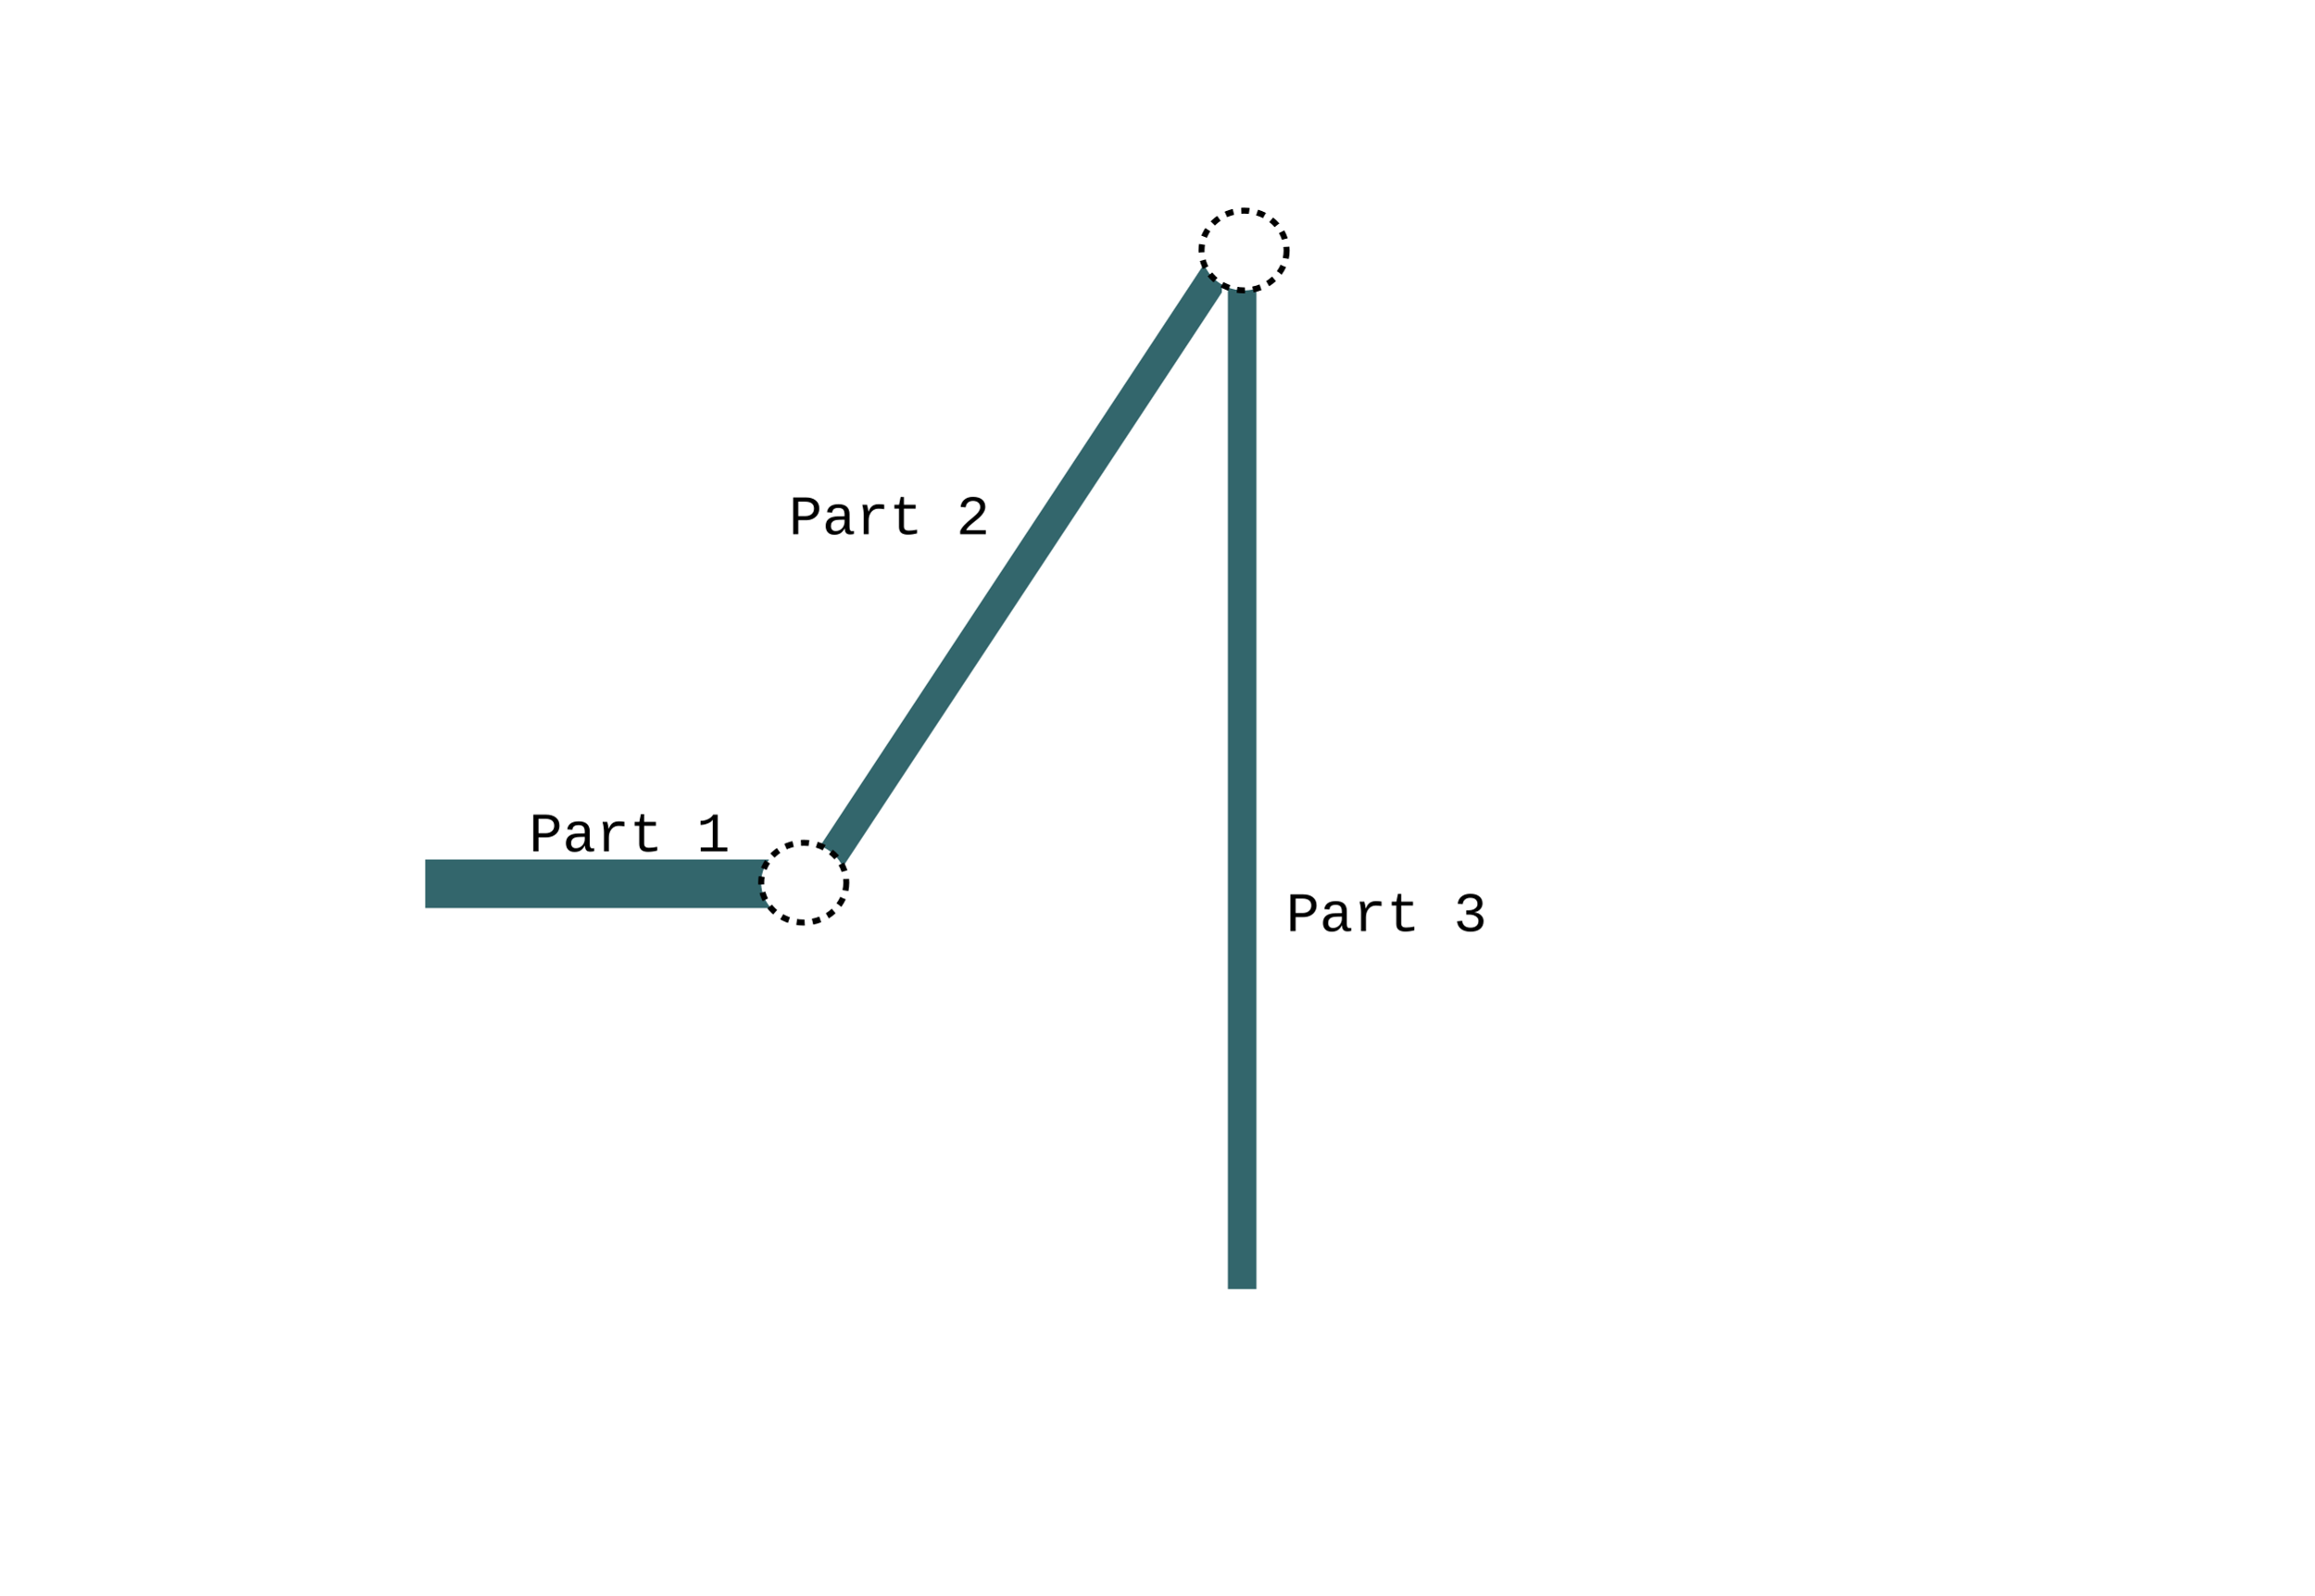
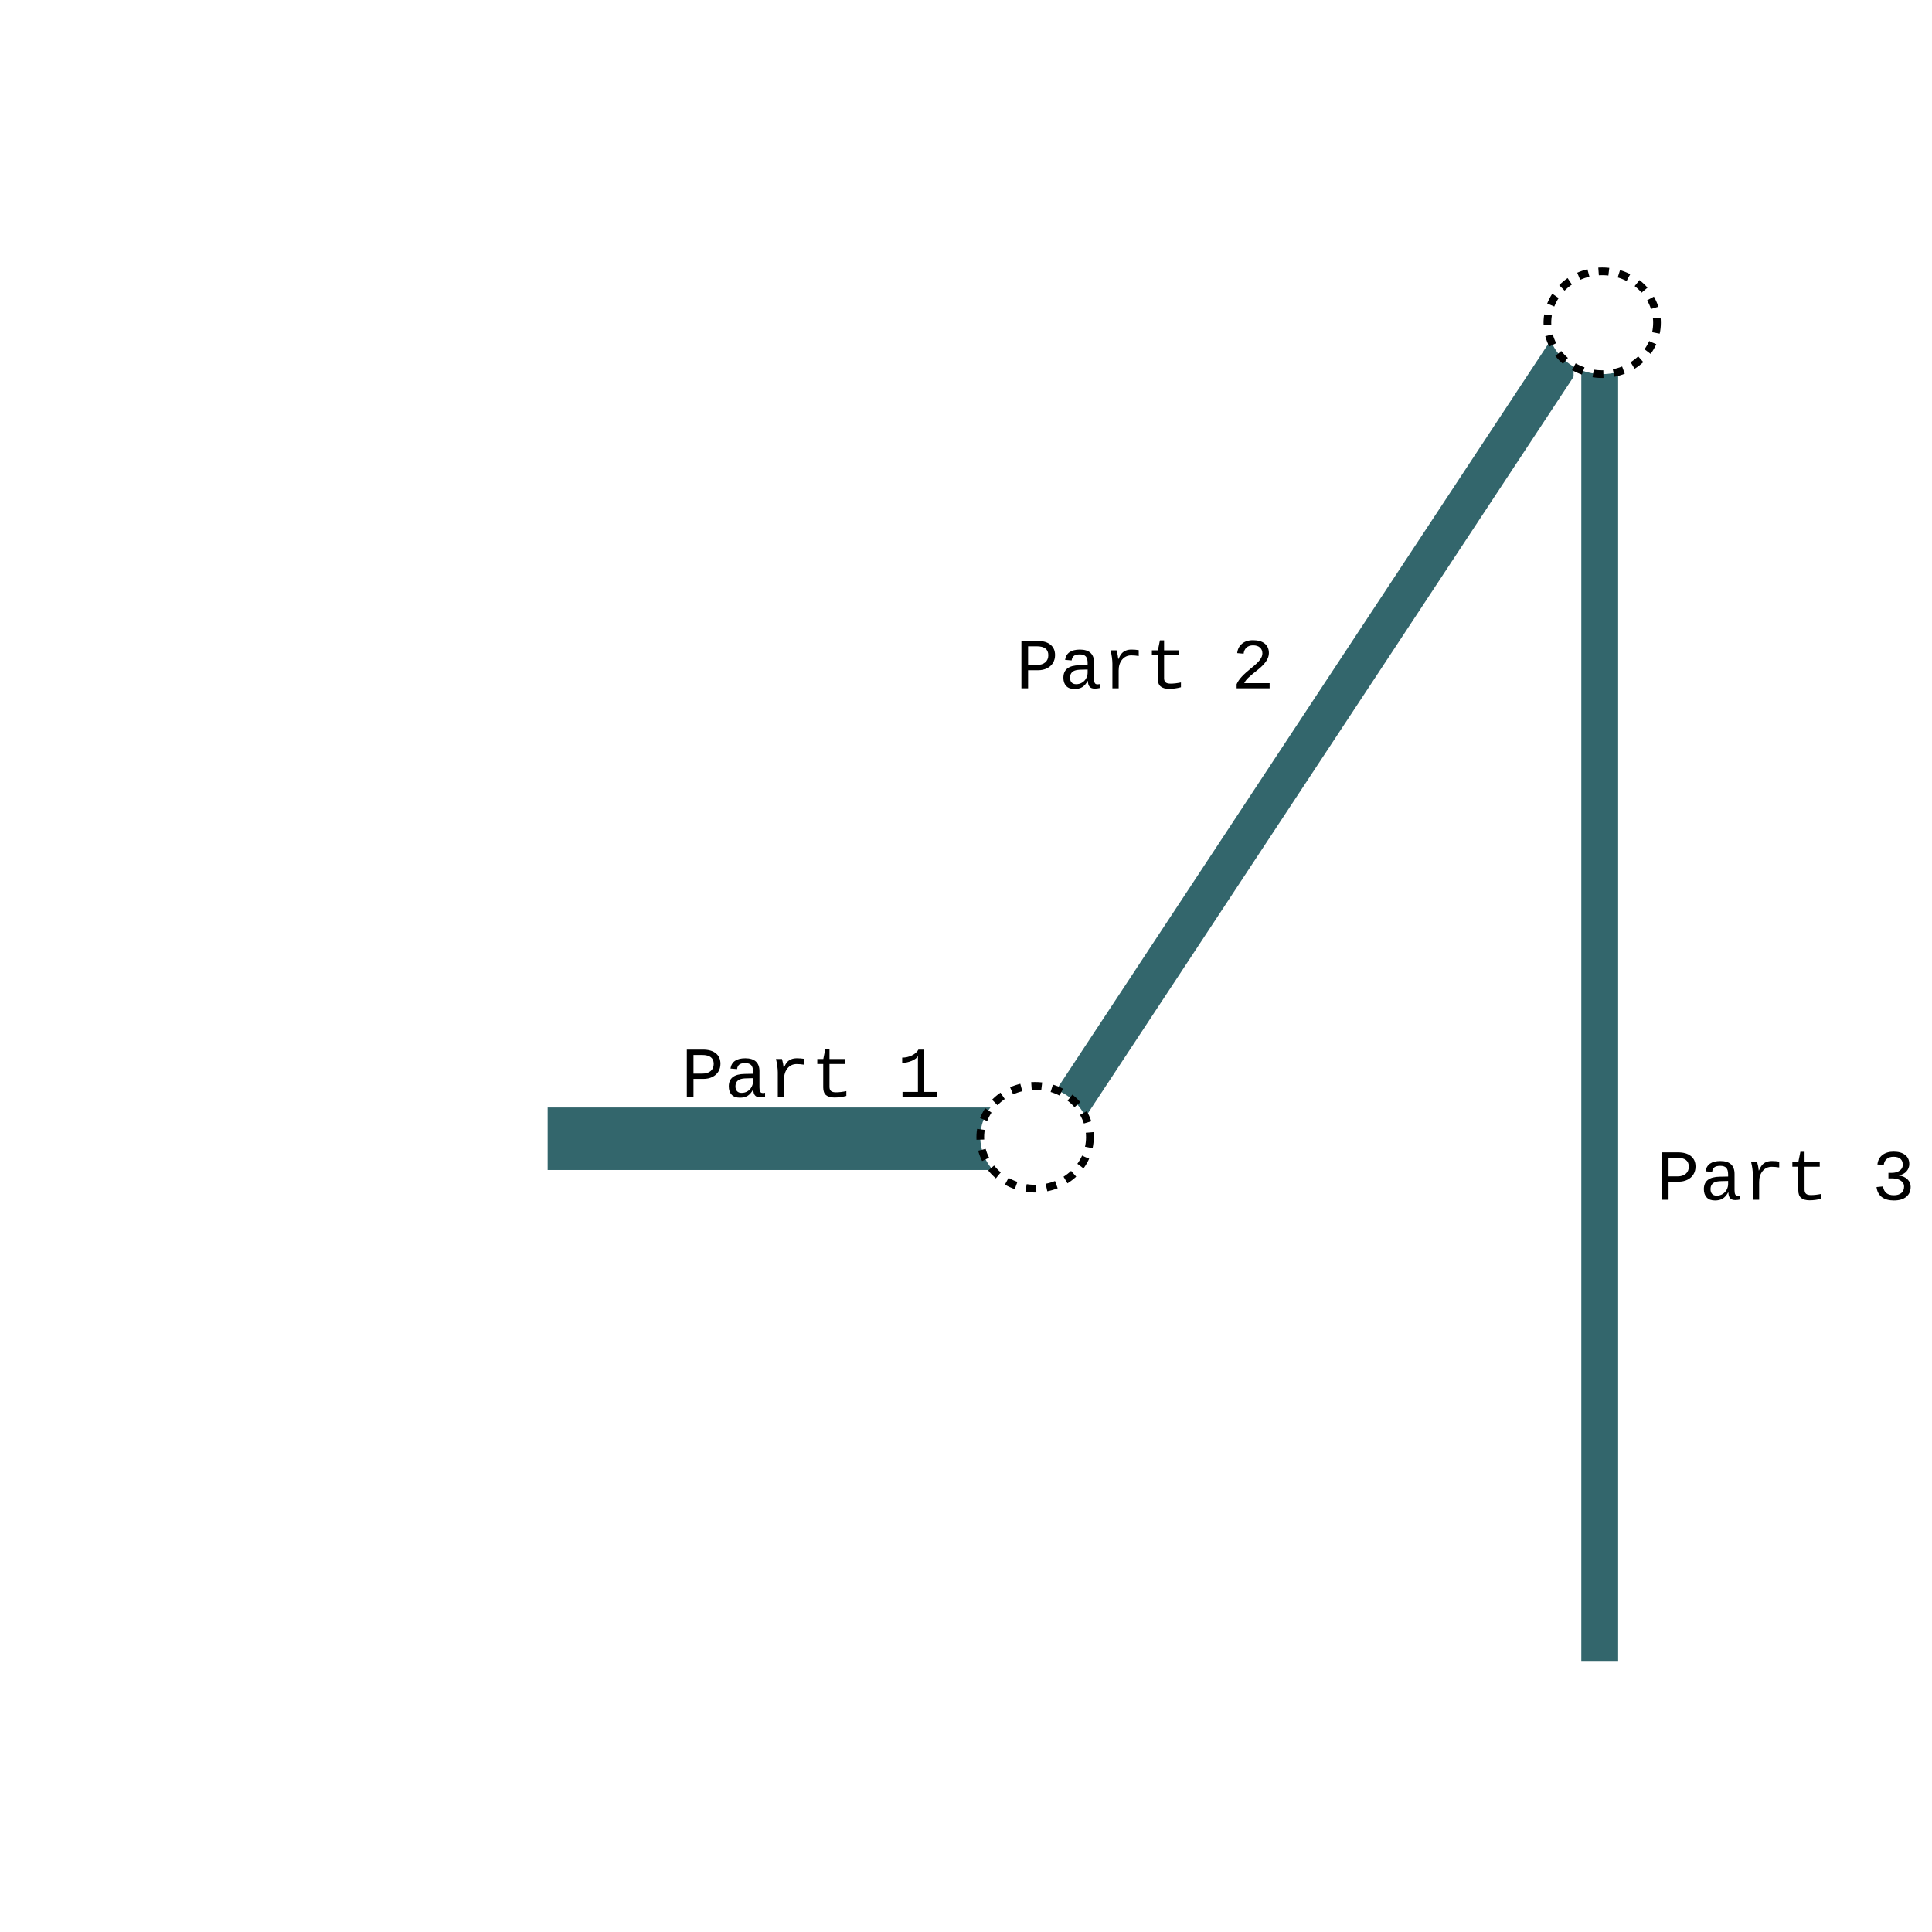
- <svg xmlns="http://www.w3.org/2000/svg" width="580" height="400">
+ <svg xmlns="http://www.w3.org/2000/svg" width="376" height="376">
  <defs>
-     <linearGradient y2="0" x2="1" y1="0" x1="0" id="svg_13">
-       <stop offset="1" stop-color="#fff" />
-       <stop offset="1" stop-color="#000000" />
+     <linearGradient id="svg_13" x1="0" y1="0" x2="1" y2="0">
+       <stop stop-color="#fff" offset="1" />
+       <stop stop-color="#000000" offset="1" />
    </linearGradient>
  </defs>
  <g>
-     <rect fill="url(#svg_13)" id="canvas_background" height="402" width="582" y="-1" x="-1" />
-     <g display="none" overflow="visible" y="0" x="0" height="100%" width="100%" id="canvasGrid">
-       <rect fill="url(#gridpattern)" stroke-width="0" y="0" x="0" height="100%" width="100%" />
+     <rect x="-1" y="-1" width="378" height="378" id="canvas_background" fill="url(#svg_13)" />
+     <g id="canvasGrid" display="none">
+       <rect id="svg_1" width="100%" height="100%" x="0" y="0" stroke-width="0" fill="url(#gridpattern)" />
    </g>
  </g>
  <g>
-     <rect stroke="#ffffff" id="svg_3" height="13.667" width="100.334" y="214.786" x="105.833" stroke-width="1.5" fill="#33666C" />
-     <rect stroke="#ffffff" transform="rotate(-56.59746 257.5897,140.1739) " id="svg_4" height="9.139" width="200.634" y="135.604" x="157.272" stroke-width="1.5" fill="#33666C" />
-     <rect id="svg_5" height="263.329" width="8.667" y="60.666" x="307" stroke-width="1.5" stroke="#ffffff" fill="#33666C" />
-     <text xml:space="preserve" text-anchor="start" font-family="'Courier New', Courier, monospace" font-size="14" id="svg_26" y="213.488" x="132.558" fill-opacity="null" stroke-width="0" stroke="#0f0e0e" fill="#000000">Part 1</text>
-     <text style="cursor: move;" xml:space="preserve" text-anchor="start" font-family="'Courier New', Courier, monospace" font-size="14" id="svg_27" y="133.953" x="197.674" fill-opacity="null" stroke-width="0" stroke="#0f0e0e" fill="#000000">Part 2</text>
-     <text style="cursor: move;" xml:space="preserve" text-anchor="start" font-family="'Courier New', Courier, monospace" font-size="14" id="svg_28" y="233.488" x="322.325" fill-opacity="null" stroke-width="0" stroke="#0f0e0e" fill="#000000">Part 3</text>
-     <ellipse stroke="#000000" stroke-dasharray="2,2" ry="10" rx="10.666" id="svg_29" cy="62.811" cx="311.816" stroke-width="1.5" fill="#ffffff" />
-     <ellipse stroke="#000000" stroke-dasharray="2,2" ry="10" rx="10.666" id="svg_30" cy="221.33" cx="201.446" stroke-width="1.5" fill="#ffffff" />
+     <rect fill="#33666C" stroke-width="1.5" x="105.833" y="214.786" width="100.334" height="13.667" id="svg_3" stroke="#ffffff" />
+     <rect fill="#33666C" stroke-width="1.5" x="157.272" y="135.604" width="200.634" height="9.139" id="svg_4" transform="rotate(-56.59746 257.5897,140.1739) " stroke="#ffffff" />
+     <rect fill="#33666C" stroke="#ffffff" stroke-width="1.5" x="307" y="60.666" width="8.667" height="263.329" id="svg_5" />
+     <text fill="#000000" stroke="#0f0e0e" stroke-width="0" fill-opacity="null" x="132.558" y="213.488" id="svg_26" font-size="14" font-family="'Courier New', Courier, monospace" text-anchor="start" xml:space="preserve">Part 1</text>
+     <text fill="#000000" stroke="#0f0e0e" stroke-width="0" fill-opacity="null" x="197.674" y="133.953" id="svg_27" font-size="14" font-family="'Courier New', Courier, monospace" text-anchor="start" xml:space="preserve">Part 2</text>
+     <text fill="#000000" stroke="#0f0e0e" stroke-width="0" fill-opacity="null" x="322.325" y="233.488" id="svg_28" font-size="14" font-family="'Courier New', Courier, monospace" text-anchor="start" xml:space="preserve">Part 3</text>
+     <ellipse fill="#ffffff" stroke-width="1.5" cx="311.816" cy="62.811" id="svg_29" rx="10.666" ry="10" stroke-dasharray="2,2" stroke="#000000" />
+     <ellipse fill="#ffffff" stroke-width="1.5" cx="201.446" cy="221.33" id="svg_30" rx="10.666" ry="10" stroke-dasharray="2,2" stroke="#000000" />
  </g>
</svg>
